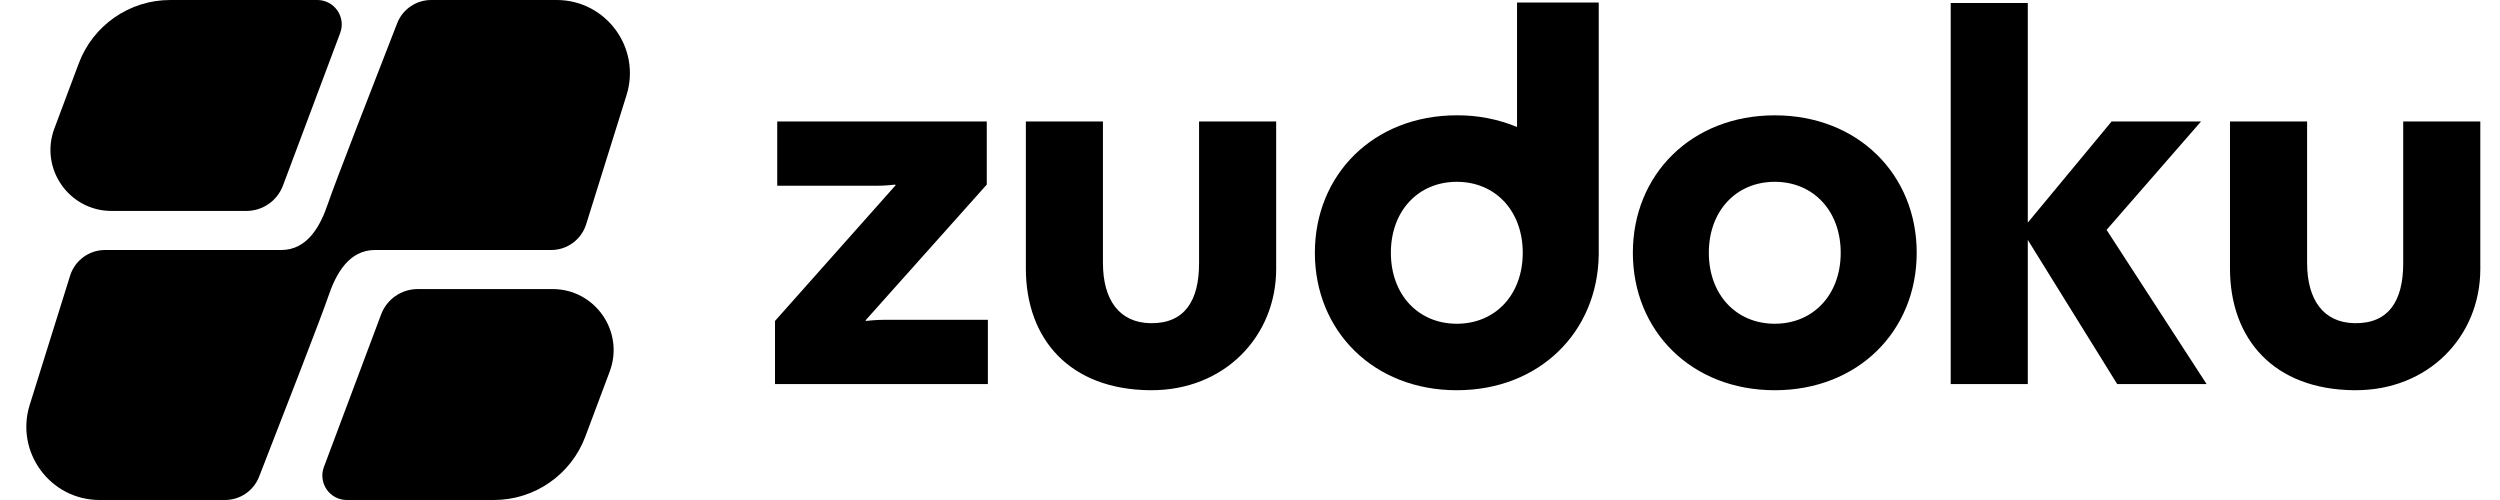
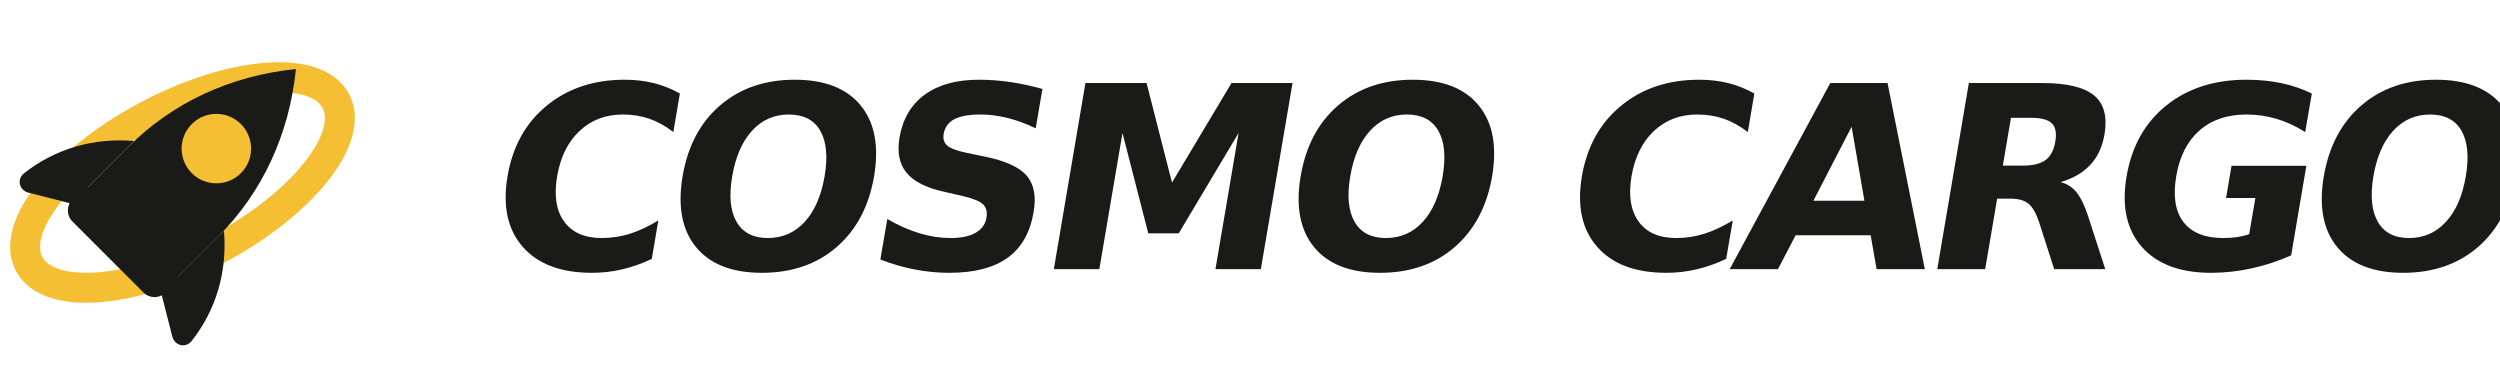
- <svg xmlns="http://www.w3.org/2000/svg" width="120" height="24" fill="none" viewBox="0 0 120 24">
-   <g fill="#000">
-     <path fill-rule="evenodd" d="M19.064 1.116A1.754 1.754 0 0 1 20.7 0h6.018c2.372 0 4.063 2.3 3.356 4.564l-1.939 6.203A1.758 1.758 0 0 1 26.459 12H18c-1.243 0-1.875 1.125-2.25 2.25-.291.873-2.39 6.265-3.314 8.634A1.754 1.754 0 0 1 10.8 24H4.782c-2.372 0-4.063-2.3-3.356-4.564l1.939-6.203A1.758 1.758 0 0 1 5.042 12H13.5c1.243 0 1.875-1.125 2.25-2.25.291-.873 2.39-6.265 3.314-8.634Z" clip-rule="evenodd" />
-     <path d="M20.05 13.875c-.782 0-1.481.485-1.756 1.217l-2.747 7.325A1.172 1.172 0 0 0 16.645 24h7.06a4.688 4.688 0 0 0 4.39-3.042l1.171-3.125c.718-1.915-.697-3.958-2.743-3.958H20.05ZM8.17 0a4.688 4.688 0 0 0-4.389 3.042L2.61 6.167c-.718 1.915.698 3.958 2.743 3.958h6.473c.782 0 1.482-.485 1.756-1.217l2.747-7.325A1.172 1.172 0 0 0 15.231 0H8.17ZM37.2 18.436v-3.03l5.793-6.518-.027-.027c-.536.054-.59.054-1.153.054h-4.506V5.83h10.058v3.03l-5.82 6.518.027.026c.536-.053.616-.053 1.18-.053h4.666v3.084H37.2ZM55.222 18.731c-3.863-.027-5.981-2.44-5.981-5.847V5.831h3.7v6.785c0 1.77.779 2.87 2.28 2.897 1.637.027 2.334-1.073 2.334-2.87V5.83h3.701v7.08c0 3.245-2.494 5.847-6.034 5.82ZM85.19 18.731c-3.997 0-6.813-2.843-6.813-6.598s2.816-6.597 6.812-6.597c3.996 0 6.813 2.842 6.813 6.597 0 3.755-2.817 6.598-6.813 6.598Zm0-3.192c1.85 0 3.164-1.394 3.164-3.406 0-2.011-1.314-3.406-3.165-3.406-1.85 0-3.165 1.395-3.165 3.406 0 2.012 1.315 3.407 3.165 3.407ZM101.626 18.436l-4.292-6.92v6.92h-3.7V.145h3.7v10.54l4.023-4.854h4.292l-4.533 5.203 4.801 7.402h-4.291ZM113.02 18.731c-3.862-.027-5.981-2.44-5.981-5.847V5.831h3.702v6.785c0 1.77.777 2.87 2.279 2.897 1.636.027 2.334-1.073 2.334-2.87V5.83h3.701v7.08c0 3.245-2.494 5.847-6.035 5.82Z" />
-     <path fill-rule="evenodd" d="M76.74.12h-3.922v5.975a7.44 7.44 0 0 0-2.891-.56c-3.996 0-6.813 2.843-6.813 6.598s2.817 6.598 6.813 6.598c3.958 0 6.759-2.79 6.811-6.492h.001V.12Zm-3.648 12.013c0 2.012-1.314 3.407-3.165 3.407-1.85 0-3.165-1.395-3.165-3.407 0-2.011 1.314-3.406 3.165-3.406 1.85 0 3.165 1.395 3.165 3.406Z" clip-rule="evenodd" />
+ <svg xmlns="http://www.w3.org/2000/svg" width="219.2" height="32" viewBox="0 0 219.2 32" fill="none" role="img" aria-label="Cosmo Cargo Inc.">
+   <g transform="translate(16 16) scale(1.05) translate(-16 -16)">
+     <ellipse cx="16" cy="16" rx="14.5" ry="6.3" fill="none" stroke="#f4bf32" stroke-width="2.5" transform="rotate(-28 16 16)" />
+     <g transform="rotate(45 16 16)">
+       <path fill="#1a1a18" d="M16 2.6C19.5 6.9 21.3 11.9 21.3 17.1V22H10.7v-4.9C10.7 11.9 12.5 6.9 16 2.6Z" />
+       <path fill="#f4bf32" d="M16 9.1a2.9 2.9 0 1 1 0 5.8 2.9 2.9 0 0 1 0-5.8Z" />
+       <path fill="#1a1a18" d="M10.7 16.4C8.1 18.6 6.5 21.5 6.1 24.8c-.1.8.7 1.3 1.4.9l3.2-1.9Z" />
+       <path fill="#1a1a18" d="M21.3 16.4c2.6 2.2 4.2 5.1 4.6 8.4.1.8-.7 1.3-1.4.9l-3.2-1.9Z" />
+       <path fill="#1a1a18" d="M10.5 21.9h11v1.6a1.3 1.3 0 0 1-1.3 1.3h-8.4a1.3 1.3 0 0 1-1.3-1.3Z" />
+     </g>
  </g>
+   <path fill="#1a1a18" d="M57.15 22.70Q55.89 23.30 54.58 23.61Q53.27 23.92 51.90 23.92Q47.83 23.92 45.83 21.64Q43.84 19.36 44.50 15.46Q45.16 11.54 47.93 9.27Q50.70 6.99 54.78 6.99Q56.15 6.99 57.35 7.29Q58.56 7.60 59.61 8.20L59.04 11.58Q58.01 10.78 56.93 10.41Q55.86 10.04 54.60 10.04Q52.35 10.04 50.82 11.48Q49.28 12.92 48.85 15.46Q48.42 17.98 49.46 19.42Q50.51 20.87 52.76 20.87Q54.02 20.87 55.22 20.50Q56.42 20.12 57.72 19.33ZM69.16 10.04Q67.24 10.04 65.94 11.46Q64.64 12.88 64.20 15.46Q63.76 18.03 64.58 19.45Q65.40 20.87 67.32 20.87Q69.26 20.87 70.56 19.45Q71.86 18.03 72.30 15.46Q72.74 12.88 71.92 11.46Q71.10 10.04 69.16 10.04ZM69.68 6.99Q73.62 6.99 75.46 9.24Q77.31 11.49 76.64 15.46Q75.96 19.41 73.35 21.67Q70.74 23.92 66.80 23.92Q62.88 23.92 61.03 21.67Q59.18 19.41 59.85 15.46Q60.52 11.49 63.14 9.24Q65.76 6.99 69.68 6.99ZM91.40 7.80 90.81 11.25Q89.57 10.65 88.34 10.34Q87.11 10.04 85.98 10.04Q84.47 10.04 83.68 10.45Q82.89 10.87 82.74 11.74Q82.63 12.40 83.05 12.76Q83.47 13.13 84.71 13.39L86.44 13.75Q89.07 14.30 90.03 15.41Q90.98 16.53 90.63 18.58Q90.18 21.28 88.35 22.60Q86.53 23.92 83.24 23.92Q81.68 23.92 80.17 23.62Q78.66 23.33 77.19 22.75L77.80 19.20Q79.22 20.03 80.61 20.45Q81.99 20.87 83.35 20.87Q84.73 20.87 85.54 20.41Q86.35 19.95 86.49 19.10Q86.62 18.33 86.20 17.92Q85.77 17.50 84.34 17.17L82.77 16.81Q80.41 16.29 79.48 15.14Q78.54 13.99 78.87 12.05Q79.29 9.61 81.08 8.30Q82.88 6.99 85.83 6.99Q87.17 6.99 88.56 7.19Q89.95 7.39 91.40 7.80ZM95.17 7.28H100.53L102.76 16.01L107.98 7.28H113.33L110.55 23.60H106.57L108.60 11.66L103.35 20.46H100.68L98.42 11.66L96.39 23.60H92.40ZM123.35 10.04Q121.43 10.04 120.13 11.46Q118.83 12.88 118.39 15.46Q117.95 18.03 118.77 19.45Q119.59 20.87 121.51 20.87Q123.45 20.87 124.75 19.45Q126.05 18.03 126.49 15.46Q126.93 12.88 126.11 11.46Q125.29 10.04 123.35 10.04ZM123.87 6.99Q127.81 6.99 129.65 9.24Q131.50 11.49 130.83 15.46Q130.15 19.41 127.54 21.67Q124.93 23.92 121.00 23.92Q117.07 23.92 115.22 21.67Q113.37 19.41 114.04 15.46Q114.71 11.49 117.33 9.24Q119.95 6.99 123.87 6.99ZM151.35 22.70Q150.09 23.30 148.78 23.61Q147.48 23.92 146.11 23.92Q142.03 23.92 140.04 21.64Q138.04 19.36 138.70 15.46Q139.37 11.54 142.14 9.27Q144.91 6.99 148.99 6.99Q150.35 6.99 151.56 7.29Q152.76 7.60 153.82 8.20L153.25 11.58Q152.21 10.78 151.14 10.41Q150.06 10.04 148.81 10.04Q146.56 10.04 145.02 11.48Q143.49 12.92 143.05 15.46Q142.63 17.98 143.67 19.42Q144.71 20.87 146.97 20.87Q148.22 20.87 149.42 20.50Q150.62 20.12 151.93 19.33ZM164.02 20.63H157.44L155.89 23.60H151.66L160.48 7.28H165.50L168.77 23.60H164.54ZM159.00 17.60H163.47L162.35 11.11ZM177.38 14.52Q178.70 14.52 179.36 14.03Q180.02 13.53 180.21 12.41Q180.40 11.29 179.90 10.81Q179.41 10.33 178.09 10.33H176.32L175.61 14.52ZM175.11 17.42 174.06 23.60H169.86L172.63 7.28H179.06Q182.28 7.28 183.60 8.36Q184.92 9.45 184.52 11.78Q184.25 13.40 183.29 14.44Q182.33 15.48 180.67 15.97Q181.50 16.17 182.07 16.86Q182.63 17.56 183.09 18.97L184.59 23.60H180.11L178.81 19.55Q178.41 18.32 177.87 17.87Q177.33 17.42 176.30 17.42ZM200.89 22.39Q199.18 23.15 197.42 23.53Q195.67 23.92 193.86 23.92Q189.79 23.92 187.79 21.64Q185.79 19.36 186.46 15.46Q187.13 11.51 189.94 9.25Q192.75 6.99 196.97 6.99Q198.60 6.99 200.04 7.29Q201.48 7.60 202.70 8.20L202.12 11.58Q200.89 10.80 199.61 10.42Q198.32 10.04 196.97 10.04Q194.45 10.04 192.85 11.44Q191.25 12.85 190.81 15.46Q190.37 18.05 191.44 19.46Q192.51 20.87 194.93 20.87Q195.58 20.87 196.16 20.79Q196.74 20.70 197.21 20.53L197.75 17.36H195.18L195.66 14.54H202.22ZM213.07 10.04Q211.15 10.04 209.84 11.46Q208.54 12.88 208.10 15.46Q207.67 18.03 208.49 19.45Q209.30 20.87 211.23 20.87Q213.16 20.87 214.46 19.45Q215.77 18.03 216.20 15.46Q216.64 12.88 215.82 11.46Q215.00 10.04 213.07 10.04ZM213.59 6.99Q217.52 6.99 219.37 9.24Q221.22 11.49 220.54 15.46Q219.87 19.41 217.26 21.67Q214.64 23.92 210.71 23.92Q206.79 23.92 204.93 21.67Q203.08 19.41 203.75 15.46Q204.43 11.49 207.05 9.24Q209.66 6.99 213.59 6.99Z" />
</svg>
